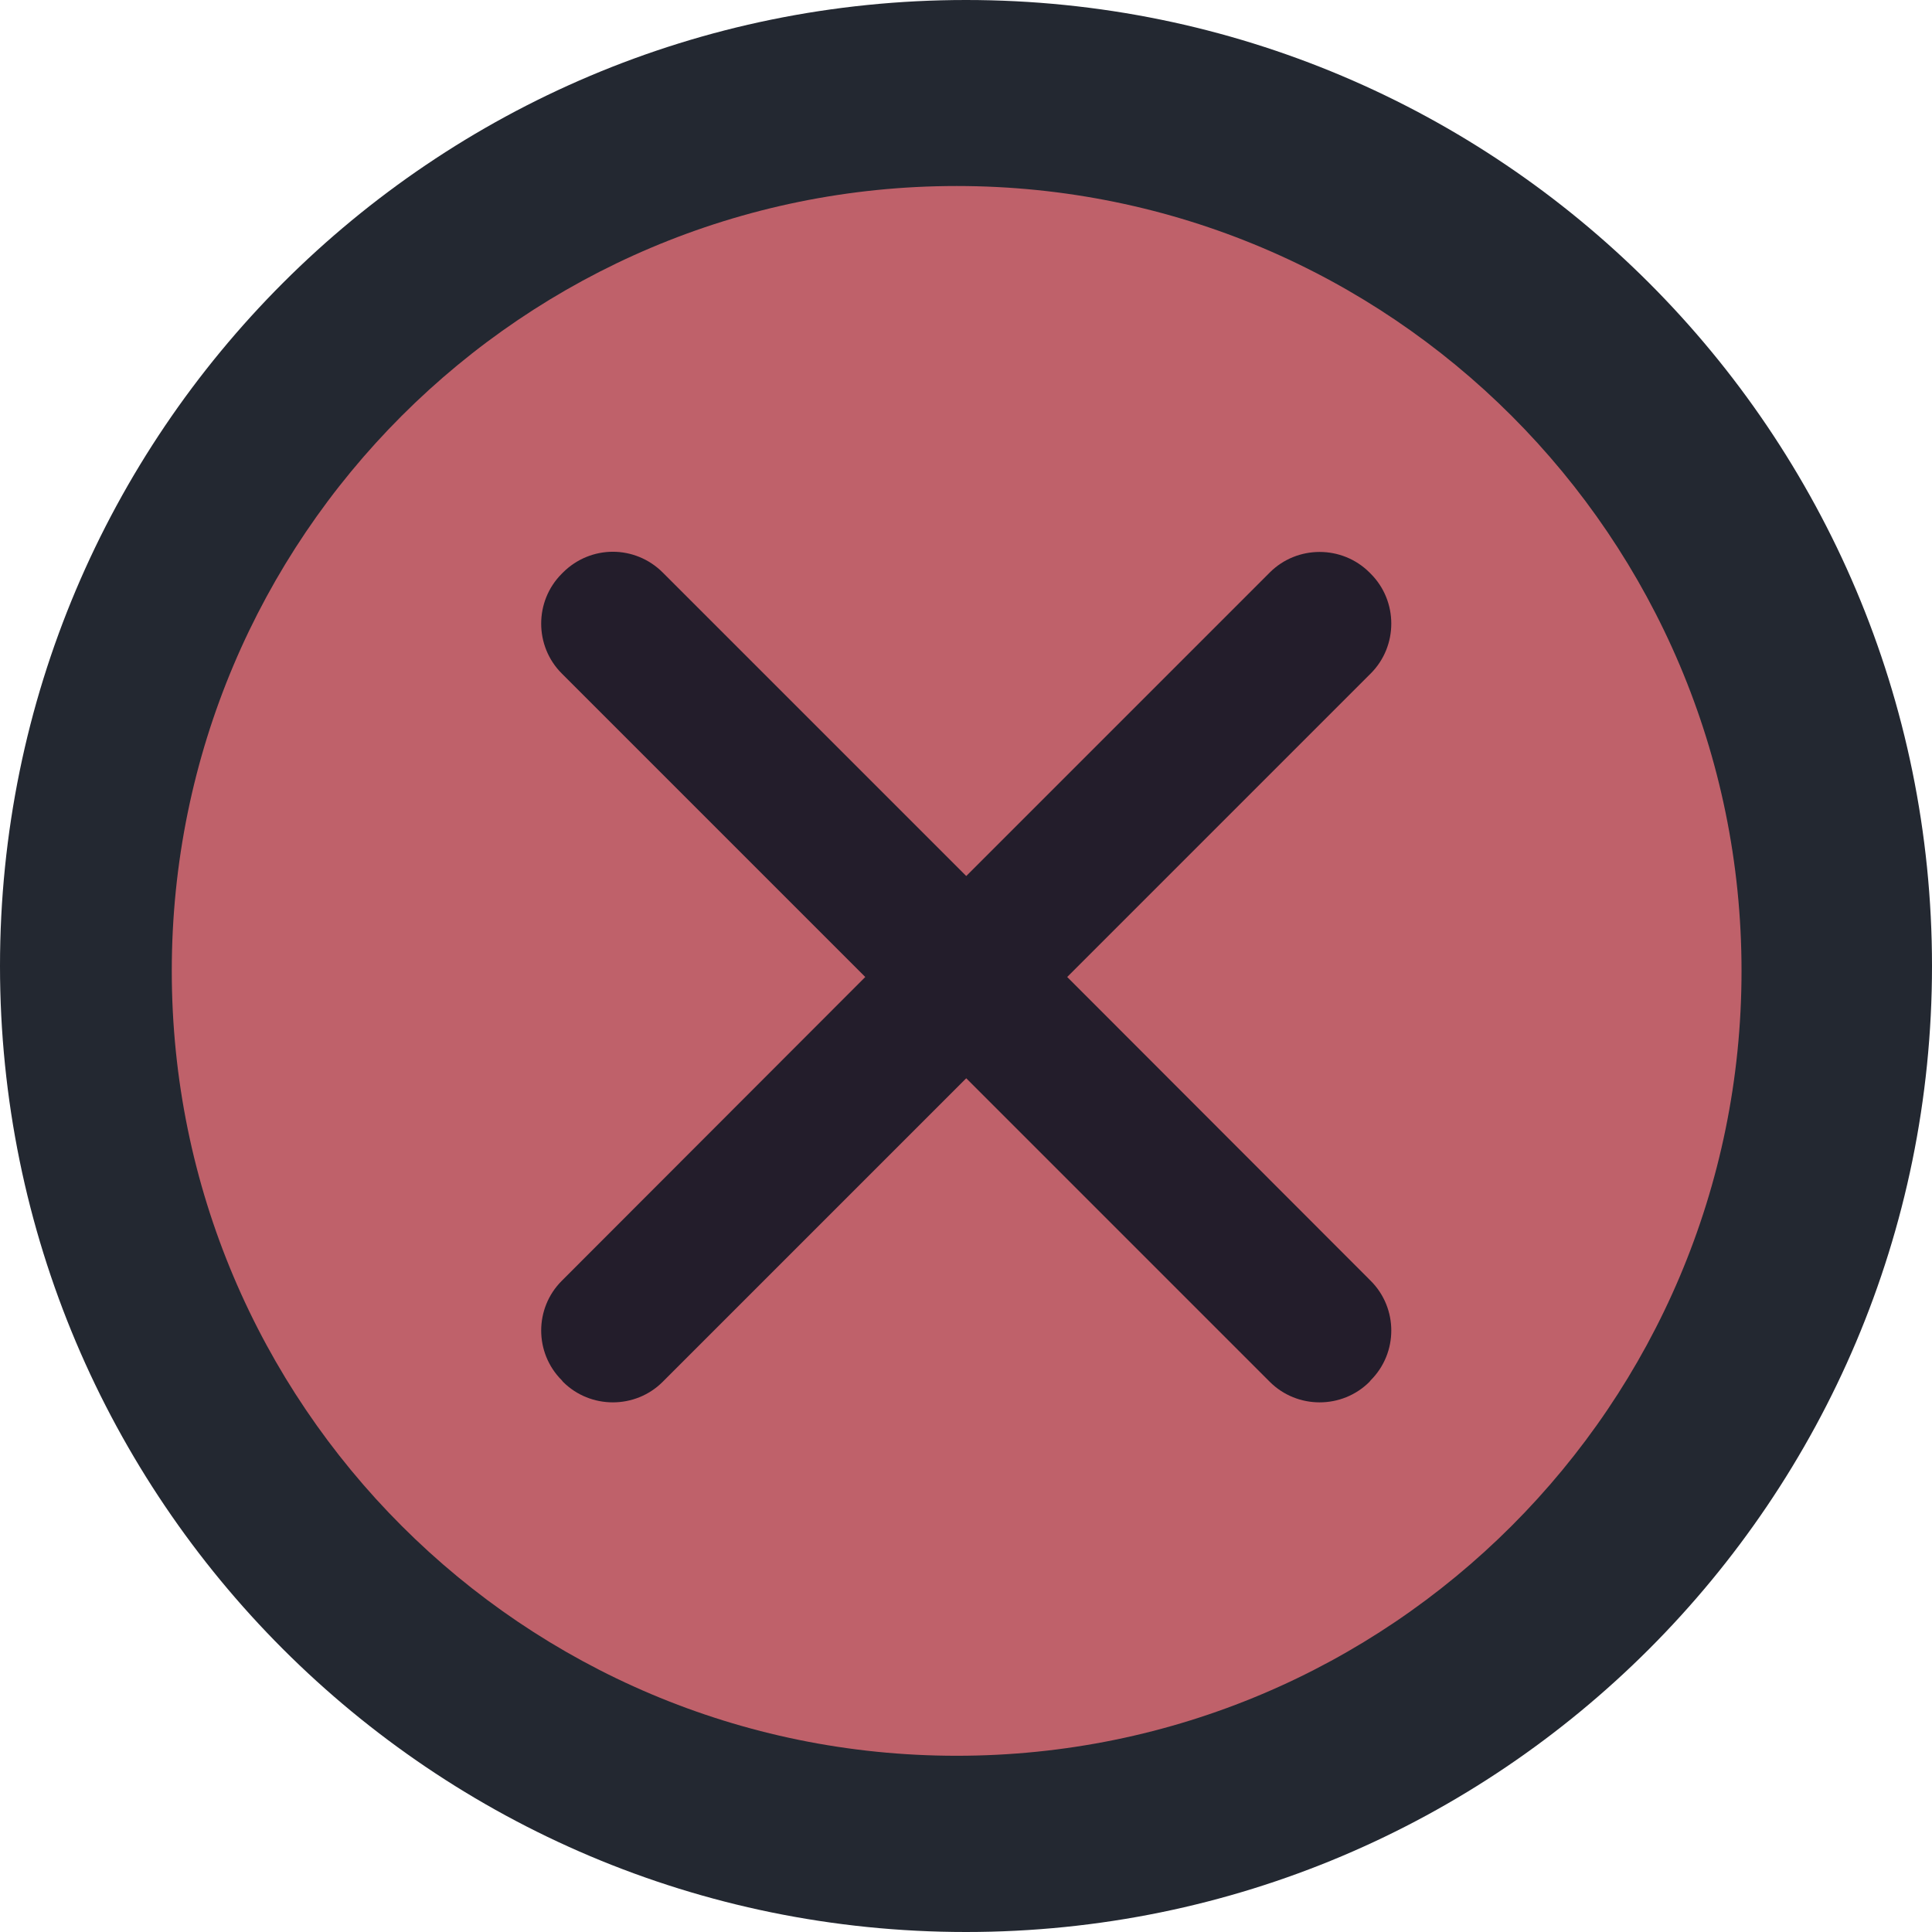
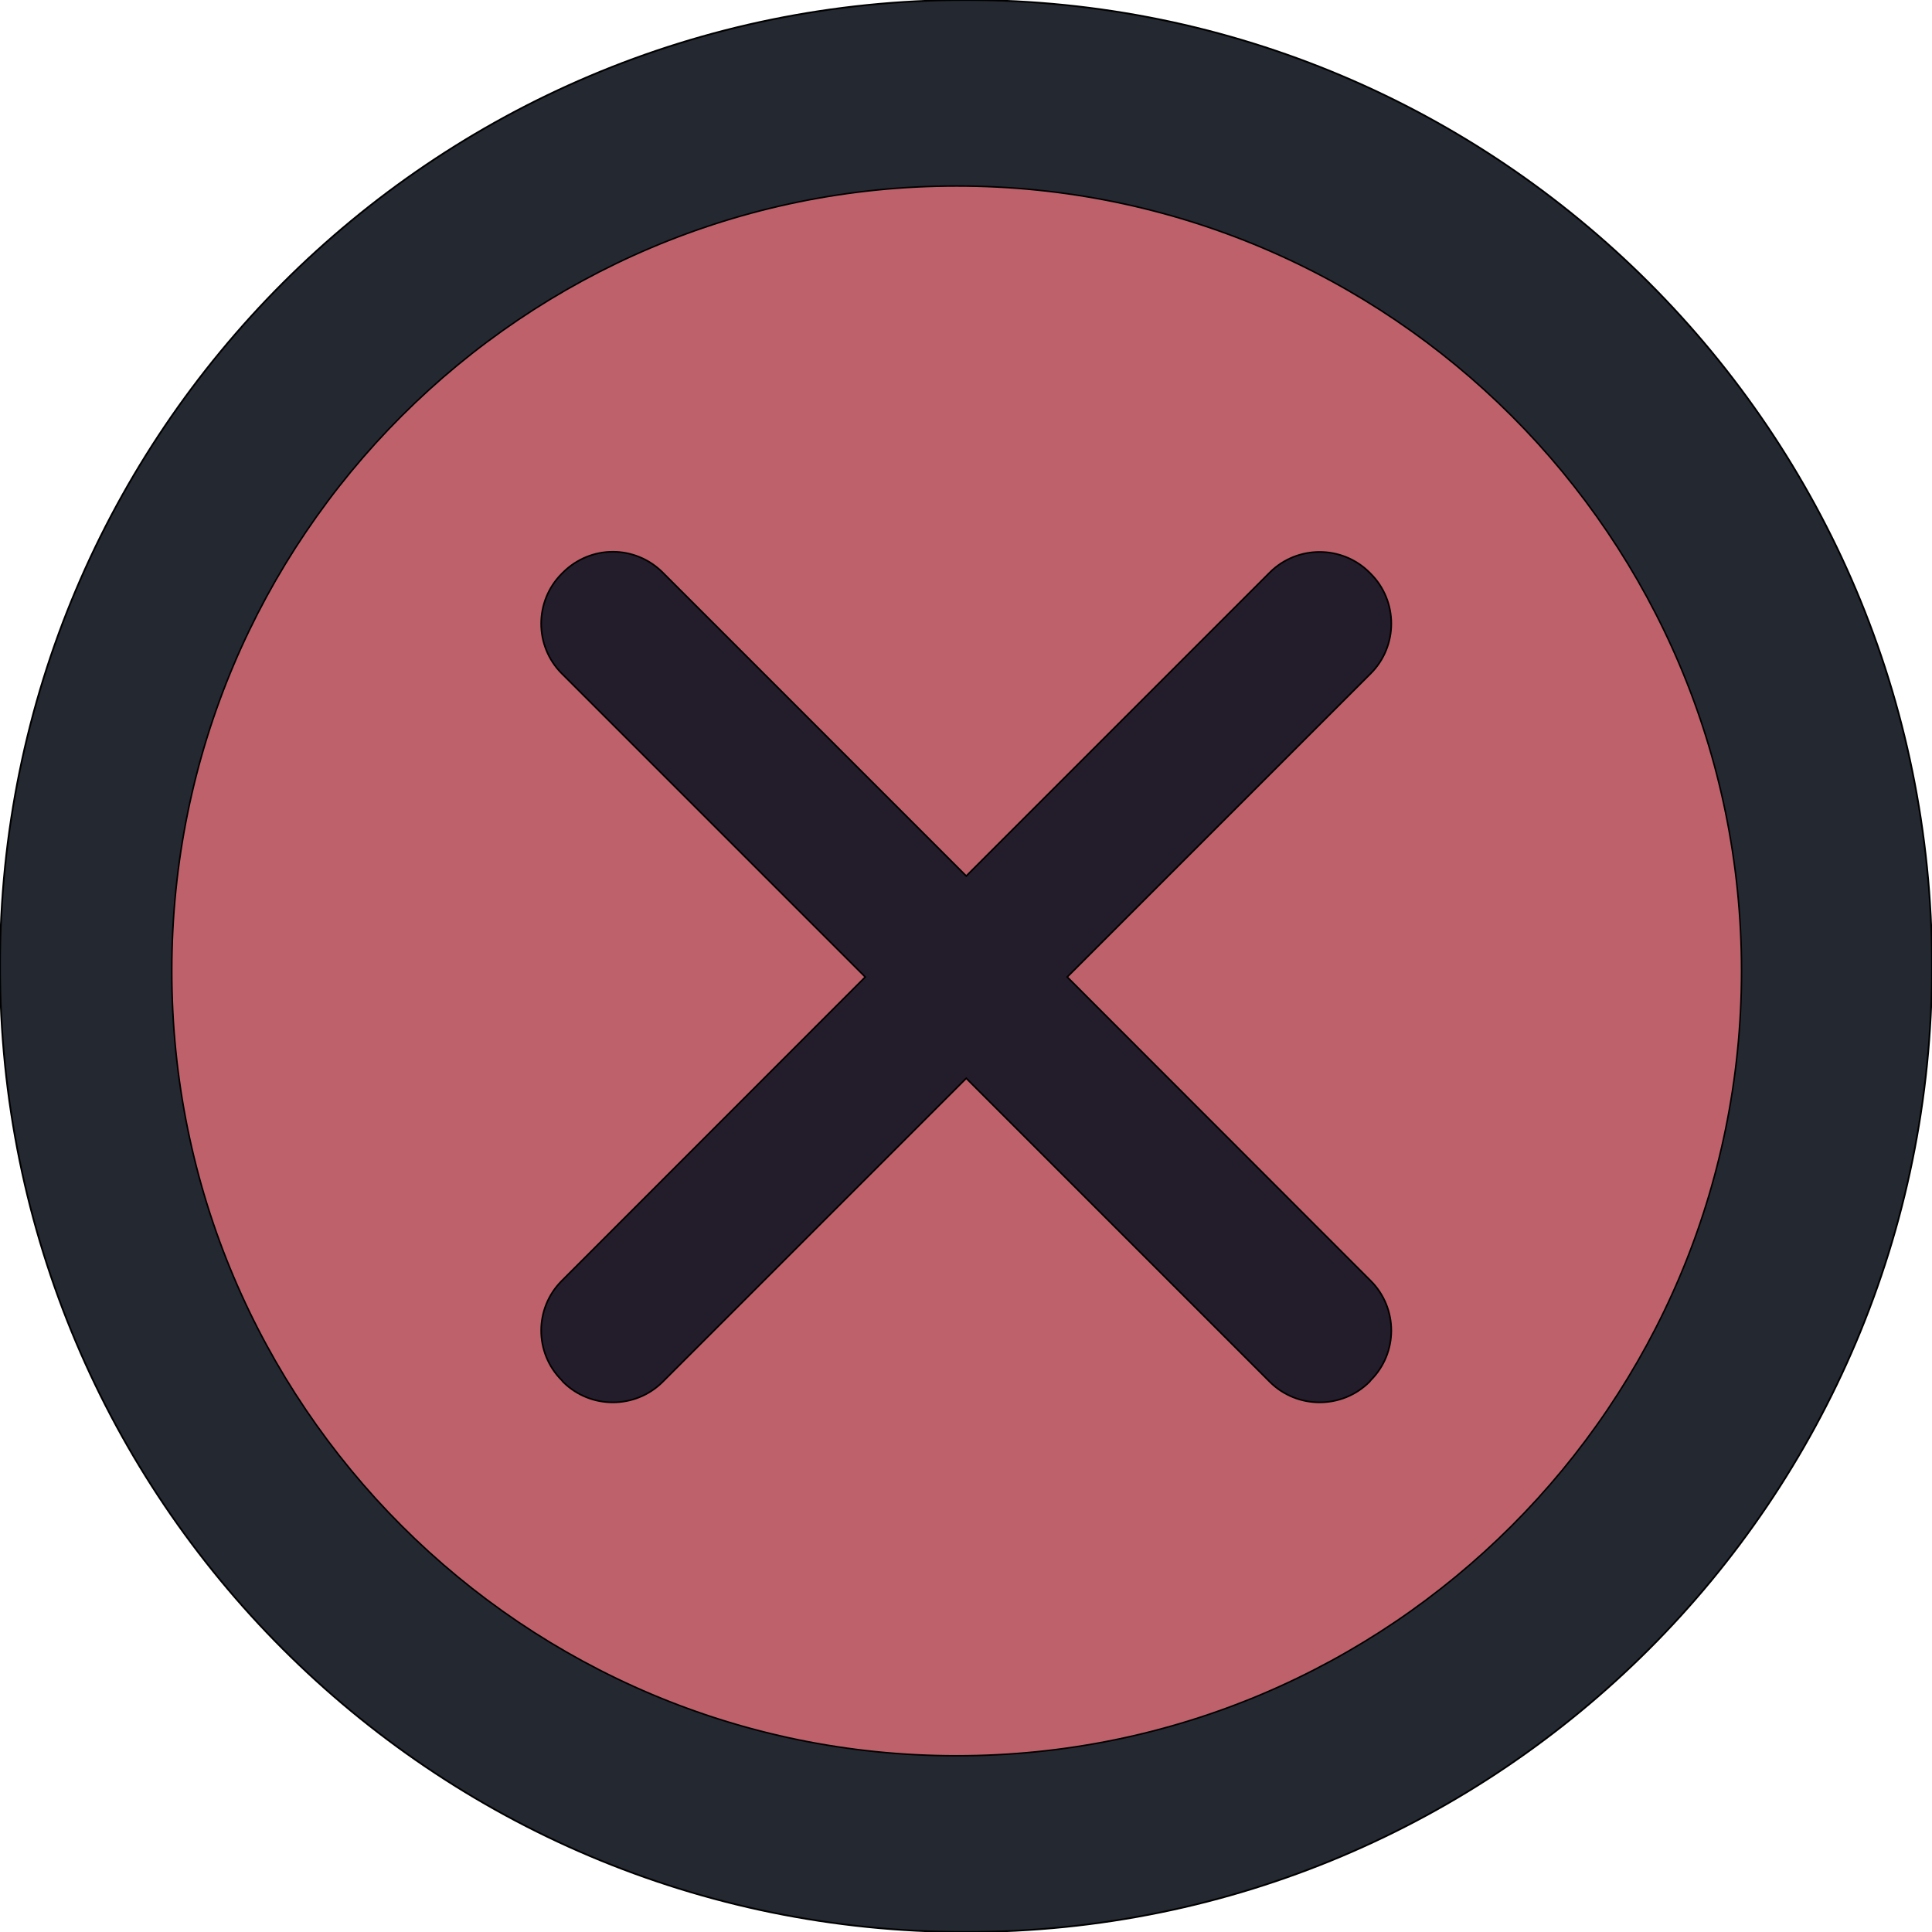
<svg xmlns="http://www.w3.org/2000/svg" viewBox="0 0 50 50" version="1.2" baseProfile="tiny">
  <defs>
</defs>
  <g fill="none" stroke="black" stroke-width="1" fill-rule="evenodd" stroke-linecap="square" stroke-linejoin="bevel">
-     <g fill="#232831" fill-opacity="1" stroke="none" transform="matrix(0.0548323,0,0,-0.0548323,-1.074,50.4408)" font-family="Noto Sans [GOOG]" font-size="10" font-weight="400" font-style="normal">
-       <path vector-effect="none" fill-rule="evenodd" d="M475.527,8.039 C727.329,8.039 931.458,212.169 931.458,463.974 C931.458,715.781 727.329,919.91 475.527,919.91 C223.717,919.91 19.587,715.781 19.587,463.974 C19.587,212.169 223.717,8.039 475.527,8.039 " />
+     <g fill="none" stroke="#000000" stroke-opacity="1" stroke-width="1" stroke-linecap="square" stroke-linejoin="bevel" transform="matrix(1,0,0,1,0,0)" font-family="Noto Sans [GOOG]" font-size="10" font-weight="400" font-style="normal">
+ </g>
+     <g fill="#232831" fill-opacity="1" stroke="#000000" stroke-opacity="1" stroke-width="0.824" stroke-linecap="butt" stroke-linejoin="miter" stroke-miterlimit="4" transform="matrix(0.0548323,0,0,-0.0548323,-1.074,50.4408)" font-family="Noto Sans [GOOG]" font-size="10" font-weight="400" font-style="normal">
+       <path vector-effect="none" fill-rule="evenodd" d="M475.527,8.039 C727.329,8.039 931.458,212.169 931.458,463.974 C931.458,715.781 727.329,919.91 475.527,919.91 C223.717,919.91 19.587,715.781 19.587,463.974 C19.587,212.169 223.717,8.039 475.527,8.039 Z " />
    </g>
-     <g fill="#bf616a" fill-opacity="1" stroke="none" transform="matrix(0.0548323,0,0,-0.0548323,-1.074,50.4408)" font-family="Noto Sans [GOOG]" font-size="10" font-weight="400" font-style="normal">
-       <path vector-effect="none" fill-rule="evenodd" d="M471.116,91.217 C675.705,91.217 841.56,257.076 841.56,461.669 C841.56,666.262 675.705,832.117 471.116,832.117 C266.52,832.117 100.664,666.262 100.664,461.669 C100.664,257.076 266.52,91.217 471.116,91.217 " />
+     <g fill="#bf616a" fill-opacity="1" stroke="#000000" stroke-opacity="1" stroke-width="0.721" stroke-linecap="butt" stroke-linejoin="miter" stroke-miterlimit="4" transform="matrix(0.0548323,0,0,-0.0548323,-1.074,50.4408)" font-family="Noto Sans [GOOG]" font-size="10" font-weight="400" font-style="normal">
+       <path vector-effect="none" fill-rule="evenodd" d="M471.116,91.217 C675.705,91.217 841.56,257.076 841.56,461.669 C841.56,666.262 675.705,832.117 471.116,832.117 C266.52,832.117 100.664,666.262 100.664,461.669 C100.664,257.076 266.52,91.217 471.116,91.217 Z " />
    </g>
-     <g fill="#231d2b" fill-opacity="1" stroke="none" transform="matrix(0.0548323,0,0,-0.0548323,-1.074,50.4408)" font-family="Noto Sans [GOOG]" font-size="10" font-weight="400" font-style="normal">
-       <path vector-effect="none" fill-rule="evenodd" d="M308.843,659.492 C300.317,659.492 291.777,656.167 285.308,649.698 L284.723,649.113 C271.782,636.173 271.782,614.982 284.723,602.042 L427.981,458.784 L284.723,315.38 C271.786,302.444 271.786,281.395 284.723,268.456 L285.308,267.725 C298.243,254.786 319.439,254.786 332.378,267.725 L475.636,410.983 L618.894,267.725 C631.831,254.786 653.025,254.786 665.965,267.725 L666.549,268.456 C679.485,281.392 679.485,302.444 666.549,315.38 L523.291,458.784 L666.549,602.042 C679.485,614.982 679.489,636.177 666.549,649.113 L665.965,649.698 C653.021,662.633 631.831,662.633 618.894,649.698 L475.636,506.44 L332.378,649.698 C325.908,656.167 317.369,659.492 308.843,659.492 " />
+     <g fill="#231d2b" fill-opacity="1" stroke="#000000" stroke-opacity="1" stroke-width="0.77" stroke-linecap="butt" stroke-linejoin="miter" stroke-miterlimit="4" transform="matrix(0.0548323,0,0,-0.0548323,-1.074,50.4408)" font-family="Noto Sans [GOOG]" font-size="10" font-weight="400" font-style="normal">
+       <path vector-effect="none" fill-rule="evenodd" d="M308.843,659.492 C300.317,659.492 291.777,656.167 285.308,649.698 L284.723,649.113 C271.782,636.173 271.782,614.982 284.723,602.042 L427.981,458.784 L284.723,315.38 C271.786,302.444 271.786,281.395 284.723,268.456 L285.308,267.725 C298.243,254.786 319.439,254.786 332.378,267.725 L475.636,410.983 L618.894,267.725 C631.831,254.786 653.025,254.786 665.965,267.725 L666.549,268.456 C679.485,281.392 679.485,302.444 666.549,315.38 L523.291,458.784 L666.549,602.042 C679.485,614.982 679.489,636.177 666.549,649.113 L665.965,649.698 C653.021,662.633 631.831,662.633 618.894,649.698 L475.636,506.44 L332.378,649.698 C325.908,656.167 317.369,659.492 308.843,659.492 Z " />
    </g>
    <g fill="none" stroke="#000000" stroke-opacity="1" stroke-width="1" stroke-linecap="square" stroke-linejoin="bevel" transform="matrix(1,0,0,1,0,0)" font-family="Noto Sans [GOOG]" font-size="10" font-weight="400" font-style="normal">
</g>
  </g>
</svg>
